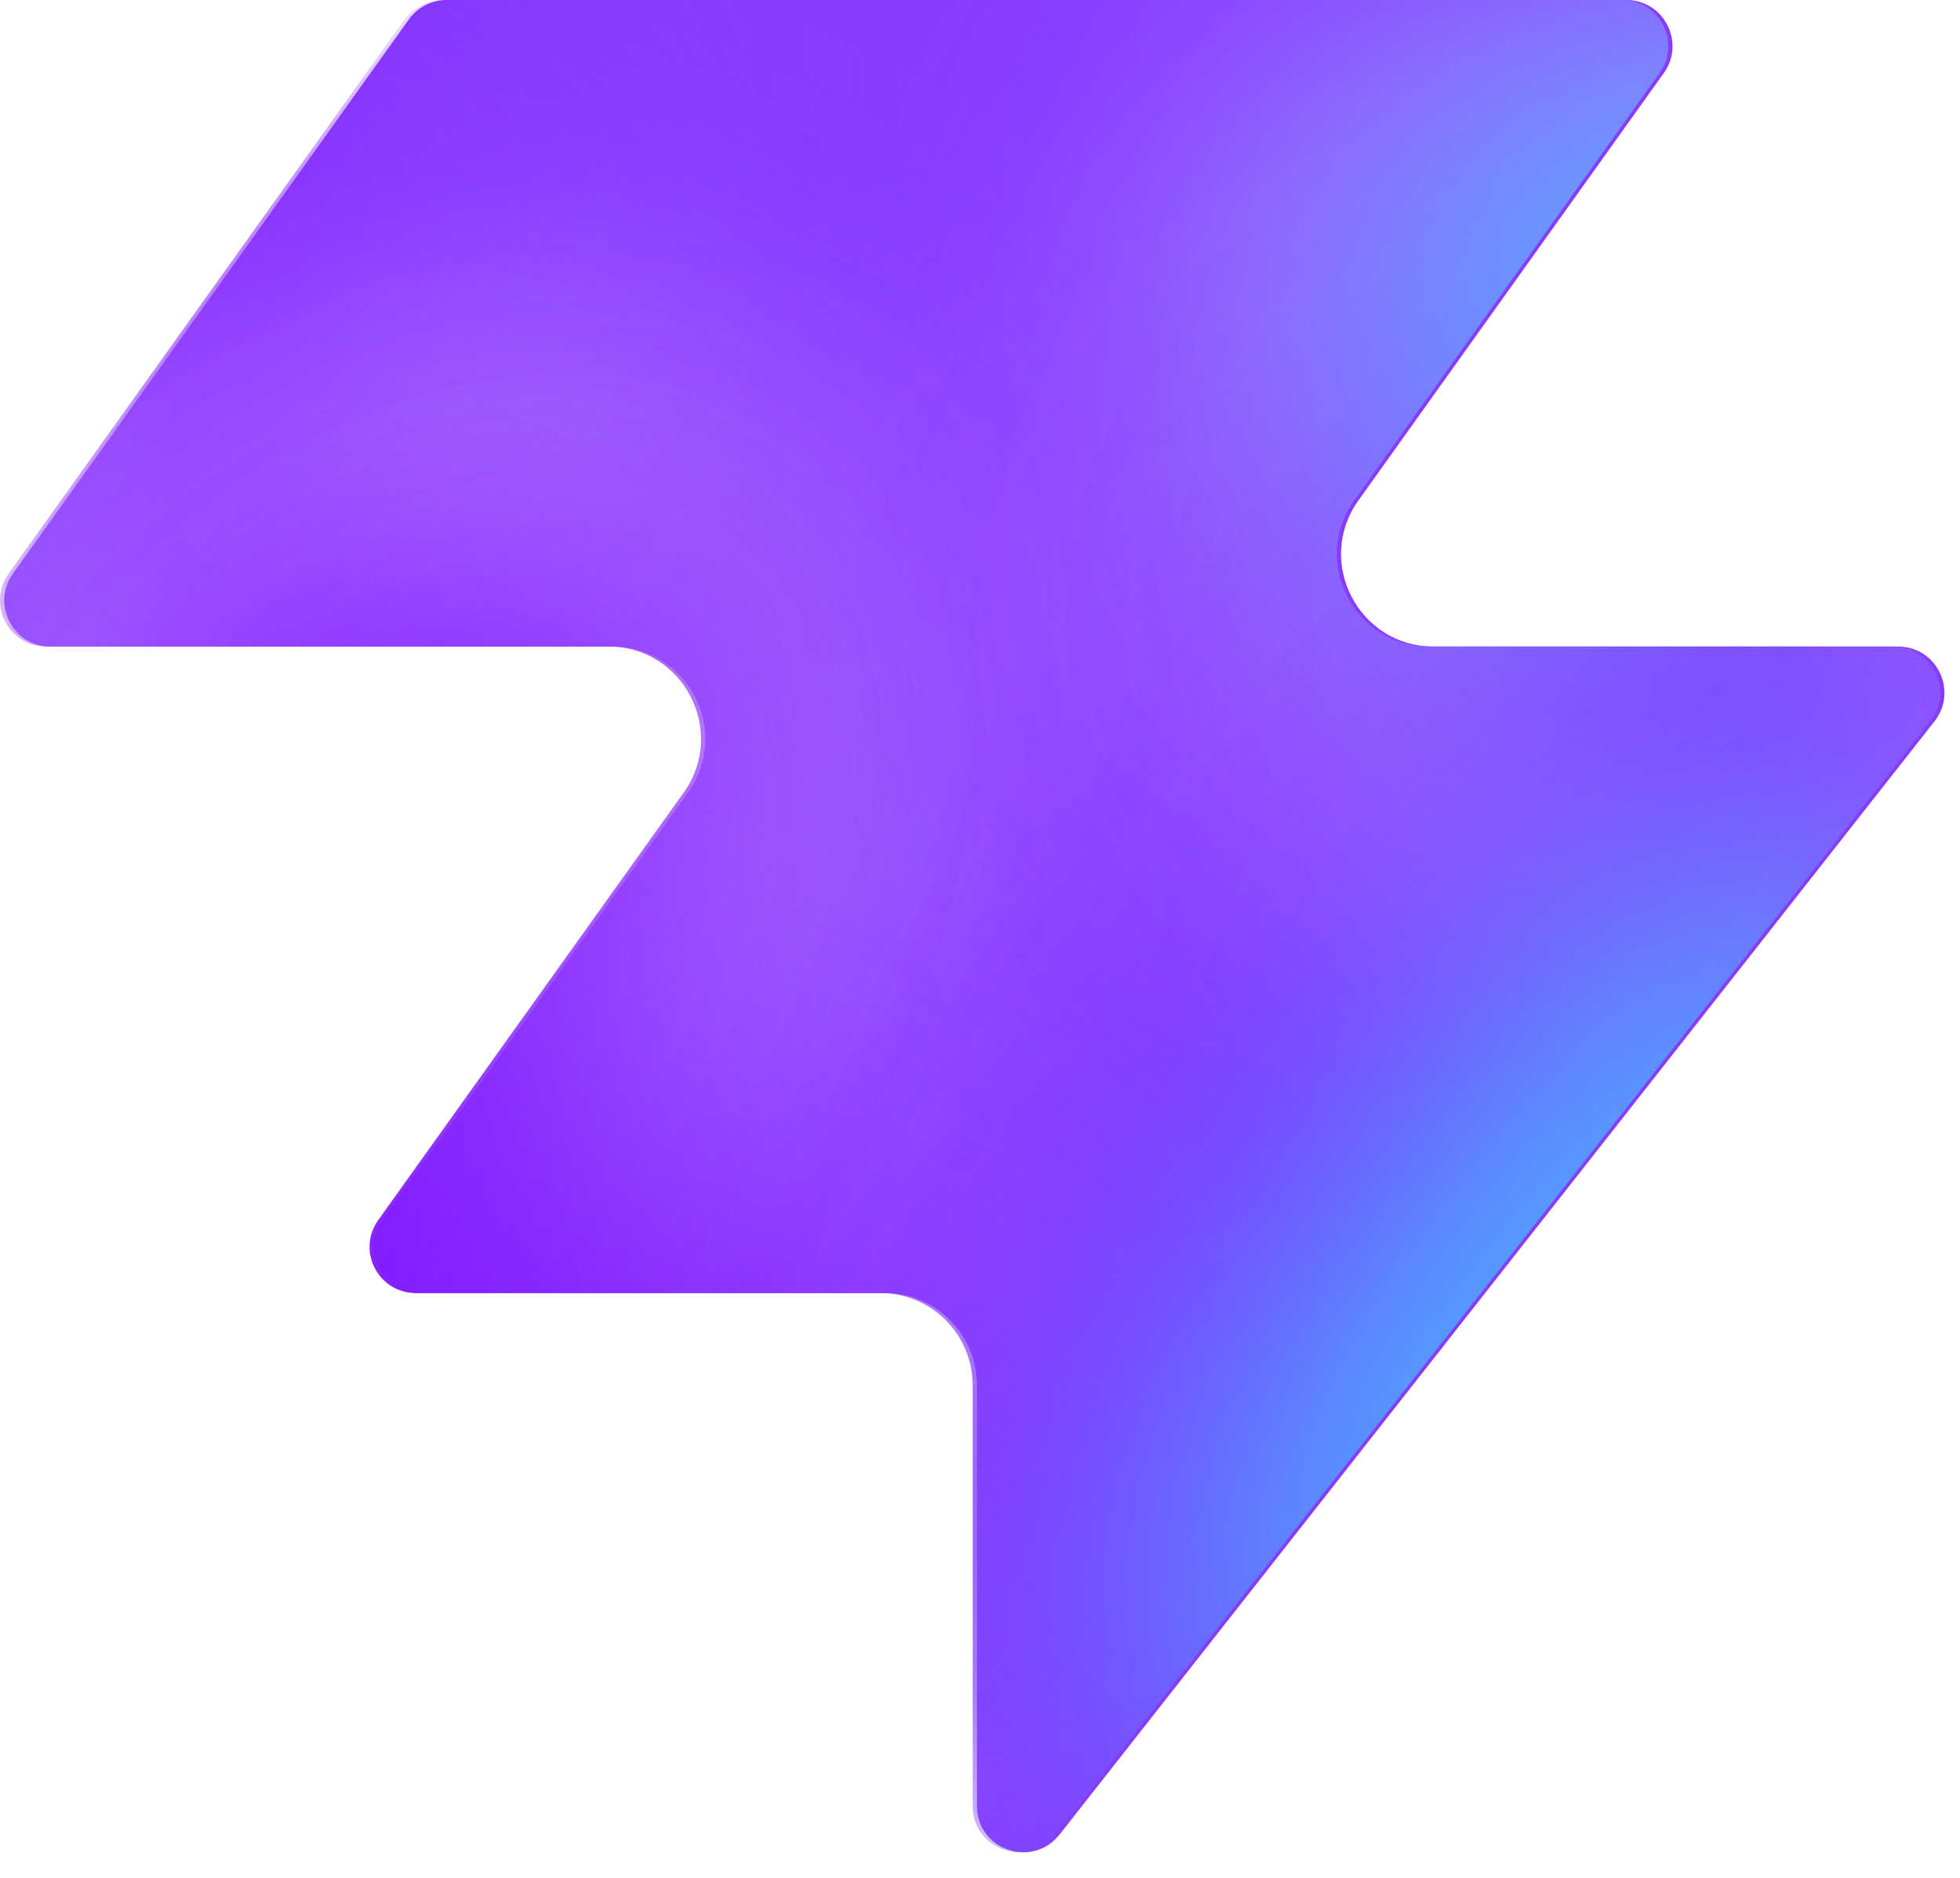
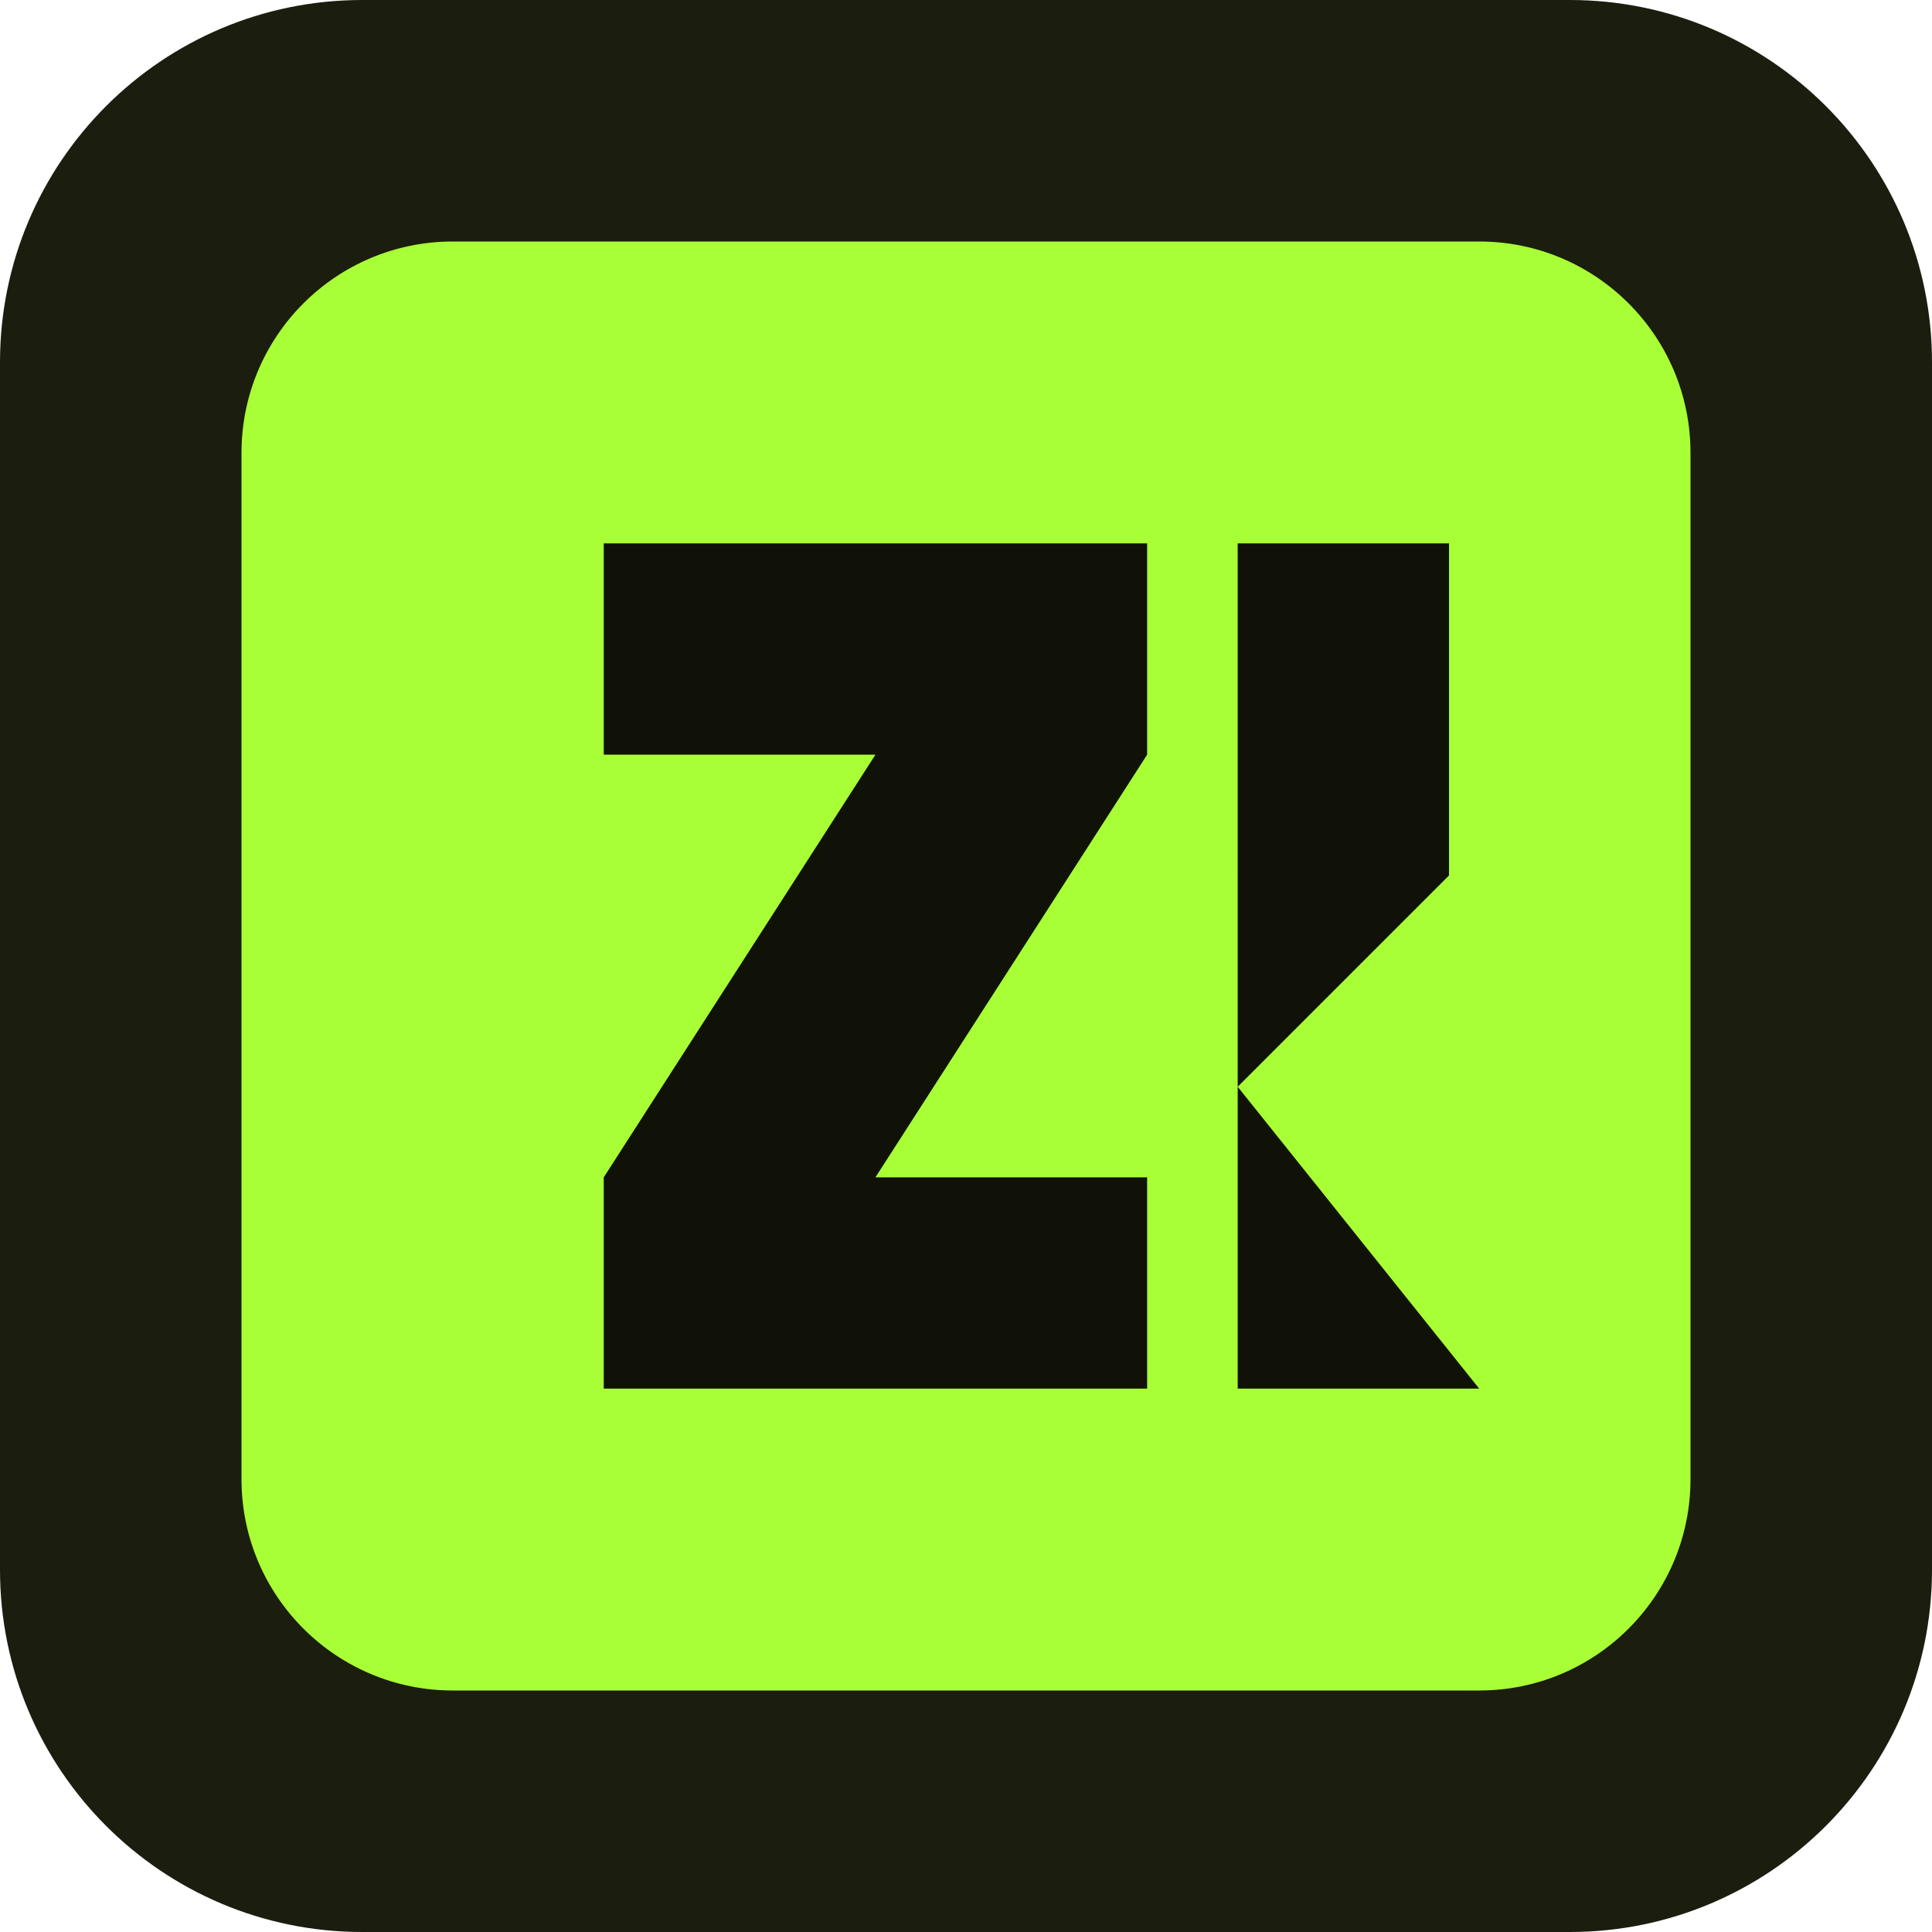
- <svg xmlns="http://www.w3.org/2000/svg" width="48" height="46" fill="none" viewBox="0 0 48 46">
-   <path fill="#863bff" d="M25.946 44.938c-.664.845-2.021.375-2.021-.698V33.937a2.26 2.26 0 0 0-2.262-2.262H10.287c-.92 0-1.456-1.04-.92-1.788l7.48-10.471c1.07-1.497 0-3.578-1.842-3.578H1.237c-.92 0-1.456-1.04-.92-1.788L10.013.474c.214-.297.556-.474.92-.474h28.894c.92 0 1.456 1.04.92 1.788l-7.48 10.471c-1.07 1.498 0 3.579 1.842 3.579h11.377c.943 0 1.473 1.088.89 1.83L25.947 44.94z" style="fill:#863bff;fill:color(display-p3 .525 .23 1);fill-opacity:1" />
-   <mask id="a" width="48" height="46" x="0" y="0" maskUnits="userSpaceOnUse" style="mask-type:alpha">
-     <path fill="#000" d="M25.842 44.938c-.664.844-2.021.375-2.021-.698V33.937a2.26 2.26 0 0 0-2.262-2.262H10.183c-.92 0-1.456-1.04-.92-1.788l7.48-10.471c1.07-1.498 0-3.579-1.842-3.579H1.133c-.92 0-1.456-1.04-.92-1.787L9.91.473c.214-.297.556-.474.92-.474h28.894c.92 0 1.456 1.04.92 1.788l-7.48 10.471c-1.07 1.498 0 3.578 1.842 3.578h11.377c.943 0 1.473 1.088.89 1.832L25.843 44.94z" style="fill:#000;fill-opacity:1" />
-   </mask>
-   <g mask="url(#a)">
-     <g filter="url(#b)">
-       <ellipse cx="5.508" cy="14.704" fill="#ede6ff" rx="5.508" ry="14.704" style="fill:#ede6ff;fill:color(display-p3 .927 .903 1);fill-opacity:1" transform="matrix(.00324 1 1 -.00324 -4.47 31.516)" />
-     </g>
-     <g filter="url(#c)">
-       <ellipse cx="10.399" cy="29.851" fill="#ede6ff" rx="10.399" ry="29.851" style="fill:#ede6ff;fill:color(display-p3 .927 .903 1);fill-opacity:1" transform="matrix(.00324 1 1 -.00324 -39.328 7.883)" />
-     </g>
-     <g filter="url(#d)">
-       <ellipse cx="5.508" cy="30.487" fill="#7e14ff" rx="5.508" ry="30.487" style="fill:#7e14ff;fill:color(display-p3 .492 .077 1);fill-opacity:1" transform="rotate(89.814 -25.913 -14.639)scale(1 -1)" />
-     </g>
-     <g filter="url(#e)">
-       <ellipse cx="5.508" cy="30.599" fill="#7e14ff" rx="5.508" ry="30.599" style="fill:#7e14ff;fill:color(display-p3 .492 .077 1);fill-opacity:1" transform="rotate(89.814 -32.644 -3.334)scale(1 -1)" />
-     </g>
-     <g filter="url(#f)">
-       <ellipse cx="5.508" cy="30.599" fill="#7e14ff" rx="5.508" ry="30.599" style="fill:#7e14ff;fill:color(display-p3 .492 .077 1);fill-opacity:1" transform="matrix(.00324 1 1 -.00324 -34.34 30.47)" />
-     </g>
-     <g filter="url(#g)">
-       <ellipse cx="14.072" cy="22.078" fill="#ede6ff" rx="14.072" ry="22.078" style="fill:#ede6ff;fill:color(display-p3 .927 .903 1);fill-opacity:1" transform="rotate(93.35 24.506 48.493)scale(-1 1)" />
-     </g>
-     <g filter="url(#h)">
-       <ellipse cx="3.47" cy="21.501" fill="#7e14ff" rx="3.47" ry="21.501" style="fill:#7e14ff;fill:color(display-p3 .492 .077 1);fill-opacity:1" transform="rotate(89.009 28.708 47.59)scale(-1 1)" />
-     </g>
-     <g filter="url(#i)">
-       <ellipse cx="3.47" cy="21.501" fill="#7e14ff" rx="3.47" ry="21.501" style="fill:#7e14ff;fill:color(display-p3 .492 .077 1);fill-opacity:1" transform="rotate(89.009 28.708 47.59)scale(-1 1)" />
-     </g>
-     <g filter="url(#j)">
-       <ellipse cx=".387" cy="8.972" fill="#7e14ff" rx="4.407" ry="29.108" style="fill:#7e14ff;fill:color(display-p3 .492 .077 1);fill-opacity:1" transform="rotate(39.51 .387 8.972)" />
-     </g>
-     <g filter="url(#k)">
-       <ellipse cx="47.523" cy="-6.092" fill="#7e14ff" rx="4.407" ry="29.108" style="fill:#7e14ff;fill:color(display-p3 .492 .077 1);fill-opacity:1" transform="rotate(37.892 47.523 -6.092)" />
-     </g>
-     <g filter="url(#l)">
-       <ellipse cx="41.412" cy="6.333" fill="#47bfff" rx="5.971" ry="9.665" style="fill:#47bfff;fill:color(display-p3 .28 .748 1);fill-opacity:1" transform="rotate(37.892 41.412 6.333)" />
-     </g>
-     <g filter="url(#m)">
-       <ellipse cx="-1.879" cy="38.332" fill="#7e14ff" rx="4.407" ry="29.108" style="fill:#7e14ff;fill:color(display-p3 .492 .077 1);fill-opacity:1" transform="rotate(37.892 -1.88 38.332)" />
-     </g>
-     <g filter="url(#n)">
-       <ellipse cx="-1.879" cy="38.332" fill="#7e14ff" rx="4.407" ry="29.108" style="fill:#7e14ff;fill:color(display-p3 .492 .077 1);fill-opacity:1" transform="rotate(37.892 -1.88 38.332)" />
-     </g>
-     <g filter="url(#o)">
-       <ellipse cx="35.651" cy="29.907" fill="#7e14ff" rx="4.407" ry="29.108" style="fill:#7e14ff;fill:color(display-p3 .492 .077 1);fill-opacity:1" transform="rotate(37.892 35.651 29.907)" />
-     </g>
-     <g filter="url(#p)">
-       <ellipse cx="38.418" cy="32.4" fill="#47bfff" rx="5.971" ry="15.297" style="fill:#47bfff;fill:color(display-p3 .28 .748 1);fill-opacity:1" transform="rotate(37.892 38.418 32.4)" />
-     </g>
-   </g>
-   <defs>
-     <filter id="b" width="60.045" height="41.654" x="-19.77" y="16.149" color-interpolation-filters="sRGB" filterUnits="userSpaceOnUse">
-       <feFlood flood-opacity="0" result="BackgroundImageFix" />
-       <feBlend in="SourceGraphic" in2="BackgroundImageFix" result="shape" />
-       <feGaussianBlur result="effect1_foregroundBlur_2002_17158" stdDeviation="7.659" />
-     </filter>
-     <filter id="c" width="90.34" height="51.437" x="-54.613" y="-7.533" color-interpolation-filters="sRGB" filterUnits="userSpaceOnUse">
-       <feFlood flood-opacity="0" result="BackgroundImageFix" />
-       <feBlend in="SourceGraphic" in2="BackgroundImageFix" result="shape" />
-       <feGaussianBlur result="effect1_foregroundBlur_2002_17158" stdDeviation="7.659" />
-     </filter>
-     <filter id="d" width="79.355" height="29.4" x="-49.64" y="2.03" color-interpolation-filters="sRGB" filterUnits="userSpaceOnUse">
-       <feFlood flood-opacity="0" result="BackgroundImageFix" />
-       <feBlend in="SourceGraphic" in2="BackgroundImageFix" result="shape" />
-       <feGaussianBlur result="effect1_foregroundBlur_2002_17158" stdDeviation="4.596" />
-     </filter>
-     <filter id="e" width="79.579" height="29.4" x="-45.045" y="20.029" color-interpolation-filters="sRGB" filterUnits="userSpaceOnUse">
-       <feFlood flood-opacity="0" result="BackgroundImageFix" />
-       <feBlend in="SourceGraphic" in2="BackgroundImageFix" result="shape" />
-       <feGaussianBlur result="effect1_foregroundBlur_2002_17158" stdDeviation="4.596" />
-     </filter>
-     <filter id="f" width="79.579" height="29.4" x="-43.513" y="21.178" color-interpolation-filters="sRGB" filterUnits="userSpaceOnUse">
-       <feFlood flood-opacity="0" result="BackgroundImageFix" />
-       <feBlend in="SourceGraphic" in2="BackgroundImageFix" result="shape" />
-       <feGaussianBlur result="effect1_foregroundBlur_2002_17158" stdDeviation="4.596" />
-     </filter>
-     <filter id="g" width="74.749" height="58.852" x="15.756" y="-17.901" color-interpolation-filters="sRGB" filterUnits="userSpaceOnUse">
-       <feFlood flood-opacity="0" result="BackgroundImageFix" />
-       <feBlend in="SourceGraphic" in2="BackgroundImageFix" result="shape" />
-       <feGaussianBlur result="effect1_foregroundBlur_2002_17158" stdDeviation="7.659" />
-     </filter>
-     <filter id="h" width="61.377" height="25.362" x="23.548" y="2.284" color-interpolation-filters="sRGB" filterUnits="userSpaceOnUse">
-       <feFlood flood-opacity="0" result="BackgroundImageFix" />
-       <feBlend in="SourceGraphic" in2="BackgroundImageFix" result="shape" />
-       <feGaussianBlur result="effect1_foregroundBlur_2002_17158" stdDeviation="4.596" />
-     </filter>
-     <filter id="i" width="61.377" height="25.362" x="23.548" y="2.284" color-interpolation-filters="sRGB" filterUnits="userSpaceOnUse">
-       <feFlood flood-opacity="0" result="BackgroundImageFix" />
-       <feBlend in="SourceGraphic" in2="BackgroundImageFix" result="shape" />
-       <feGaussianBlur result="effect1_foregroundBlur_2002_17158" stdDeviation="4.596" />
-     </filter>
-     <filter id="j" width="56.045" height="63.649" x="-27.636" y="-22.853" color-interpolation-filters="sRGB" filterUnits="userSpaceOnUse">
-       <feFlood flood-opacity="0" result="BackgroundImageFix" />
-       <feBlend in="SourceGraphic" in2="BackgroundImageFix" result="shape" />
-       <feGaussianBlur result="effect1_foregroundBlur_2002_17158" stdDeviation="4.596" />
-     </filter>
-     <filter id="k" width="54.814" height="64.646" x="20.116" y="-38.415" color-interpolation-filters="sRGB" filterUnits="userSpaceOnUse">
-       <feFlood flood-opacity="0" result="BackgroundImageFix" />
-       <feBlend in="SourceGraphic" in2="BackgroundImageFix" result="shape" />
-       <feGaussianBlur result="effect1_foregroundBlur_2002_17158" stdDeviation="4.596" />
-     </filter>
-     <filter id="l" width="33.541" height="35.313" x="24.641" y="-11.323" color-interpolation-filters="sRGB" filterUnits="userSpaceOnUse">
-       <feFlood flood-opacity="0" result="BackgroundImageFix" />
-       <feBlend in="SourceGraphic" in2="BackgroundImageFix" result="shape" />
-       <feGaussianBlur result="effect1_foregroundBlur_2002_17158" stdDeviation="4.596" />
-     </filter>
-     <filter id="m" width="54.814" height="64.646" x="-29.286" y="6.009" color-interpolation-filters="sRGB" filterUnits="userSpaceOnUse">
-       <feFlood flood-opacity="0" result="BackgroundImageFix" />
-       <feBlend in="SourceGraphic" in2="BackgroundImageFix" result="shape" />
-       <feGaussianBlur result="effect1_foregroundBlur_2002_17158" stdDeviation="4.596" />
-     </filter>
-     <filter id="n" width="54.814" height="64.646" x="-29.286" y="6.009" color-interpolation-filters="sRGB" filterUnits="userSpaceOnUse">
-       <feFlood flood-opacity="0" result="BackgroundImageFix" />
-       <feBlend in="SourceGraphic" in2="BackgroundImageFix" result="shape" />
-       <feGaussianBlur result="effect1_foregroundBlur_2002_17158" stdDeviation="4.596" />
-     </filter>
-     <filter id="o" width="54.814" height="64.646" x="8.244" y="-2.416" color-interpolation-filters="sRGB" filterUnits="userSpaceOnUse">
-       <feFlood flood-opacity="0" result="BackgroundImageFix" />
-       <feBlend in="SourceGraphic" in2="BackgroundImageFix" result="shape" />
-       <feGaussianBlur result="effect1_foregroundBlur_2002_17158" stdDeviation="4.596" />
-     </filter>
-     <filter id="p" width="39.409" height="43.623" x="18.713" y="10.588" color-interpolation-filters="sRGB" filterUnits="userSpaceOnUse">
-       <feFlood flood-opacity="0" result="BackgroundImageFix" />
-       <feBlend in="SourceGraphic" in2="BackgroundImageFix" result="shape" />
-       <feGaussianBlur result="effect1_foregroundBlur_2002_17158" stdDeviation="4.596" />
-     </filter>
-   </defs>
+ <svg xmlns="http://www.w3.org/2000/svg" viewBox="0 0 64 64" role="img" aria-label="ZK-VAR">
+   <rect width="64" height="64" rx="12" fill="#1B1D0E" />
+   <rect x="8" y="8" width="48" height="48" rx="7" fill="#A8FF35" />
+   <path d="M20 18h18v7L29 39h9v7H20v-7l9-14h-9z" fill="#101208" />
+   <path d="M41 18h7v11l-7 7z" fill="#101208" />
+   <path d="M41 46V36l8 10z" fill="#101208" />
+   <path d="M48 29h-7l7-11z" fill="#101208" opacity=".72" />
</svg>
